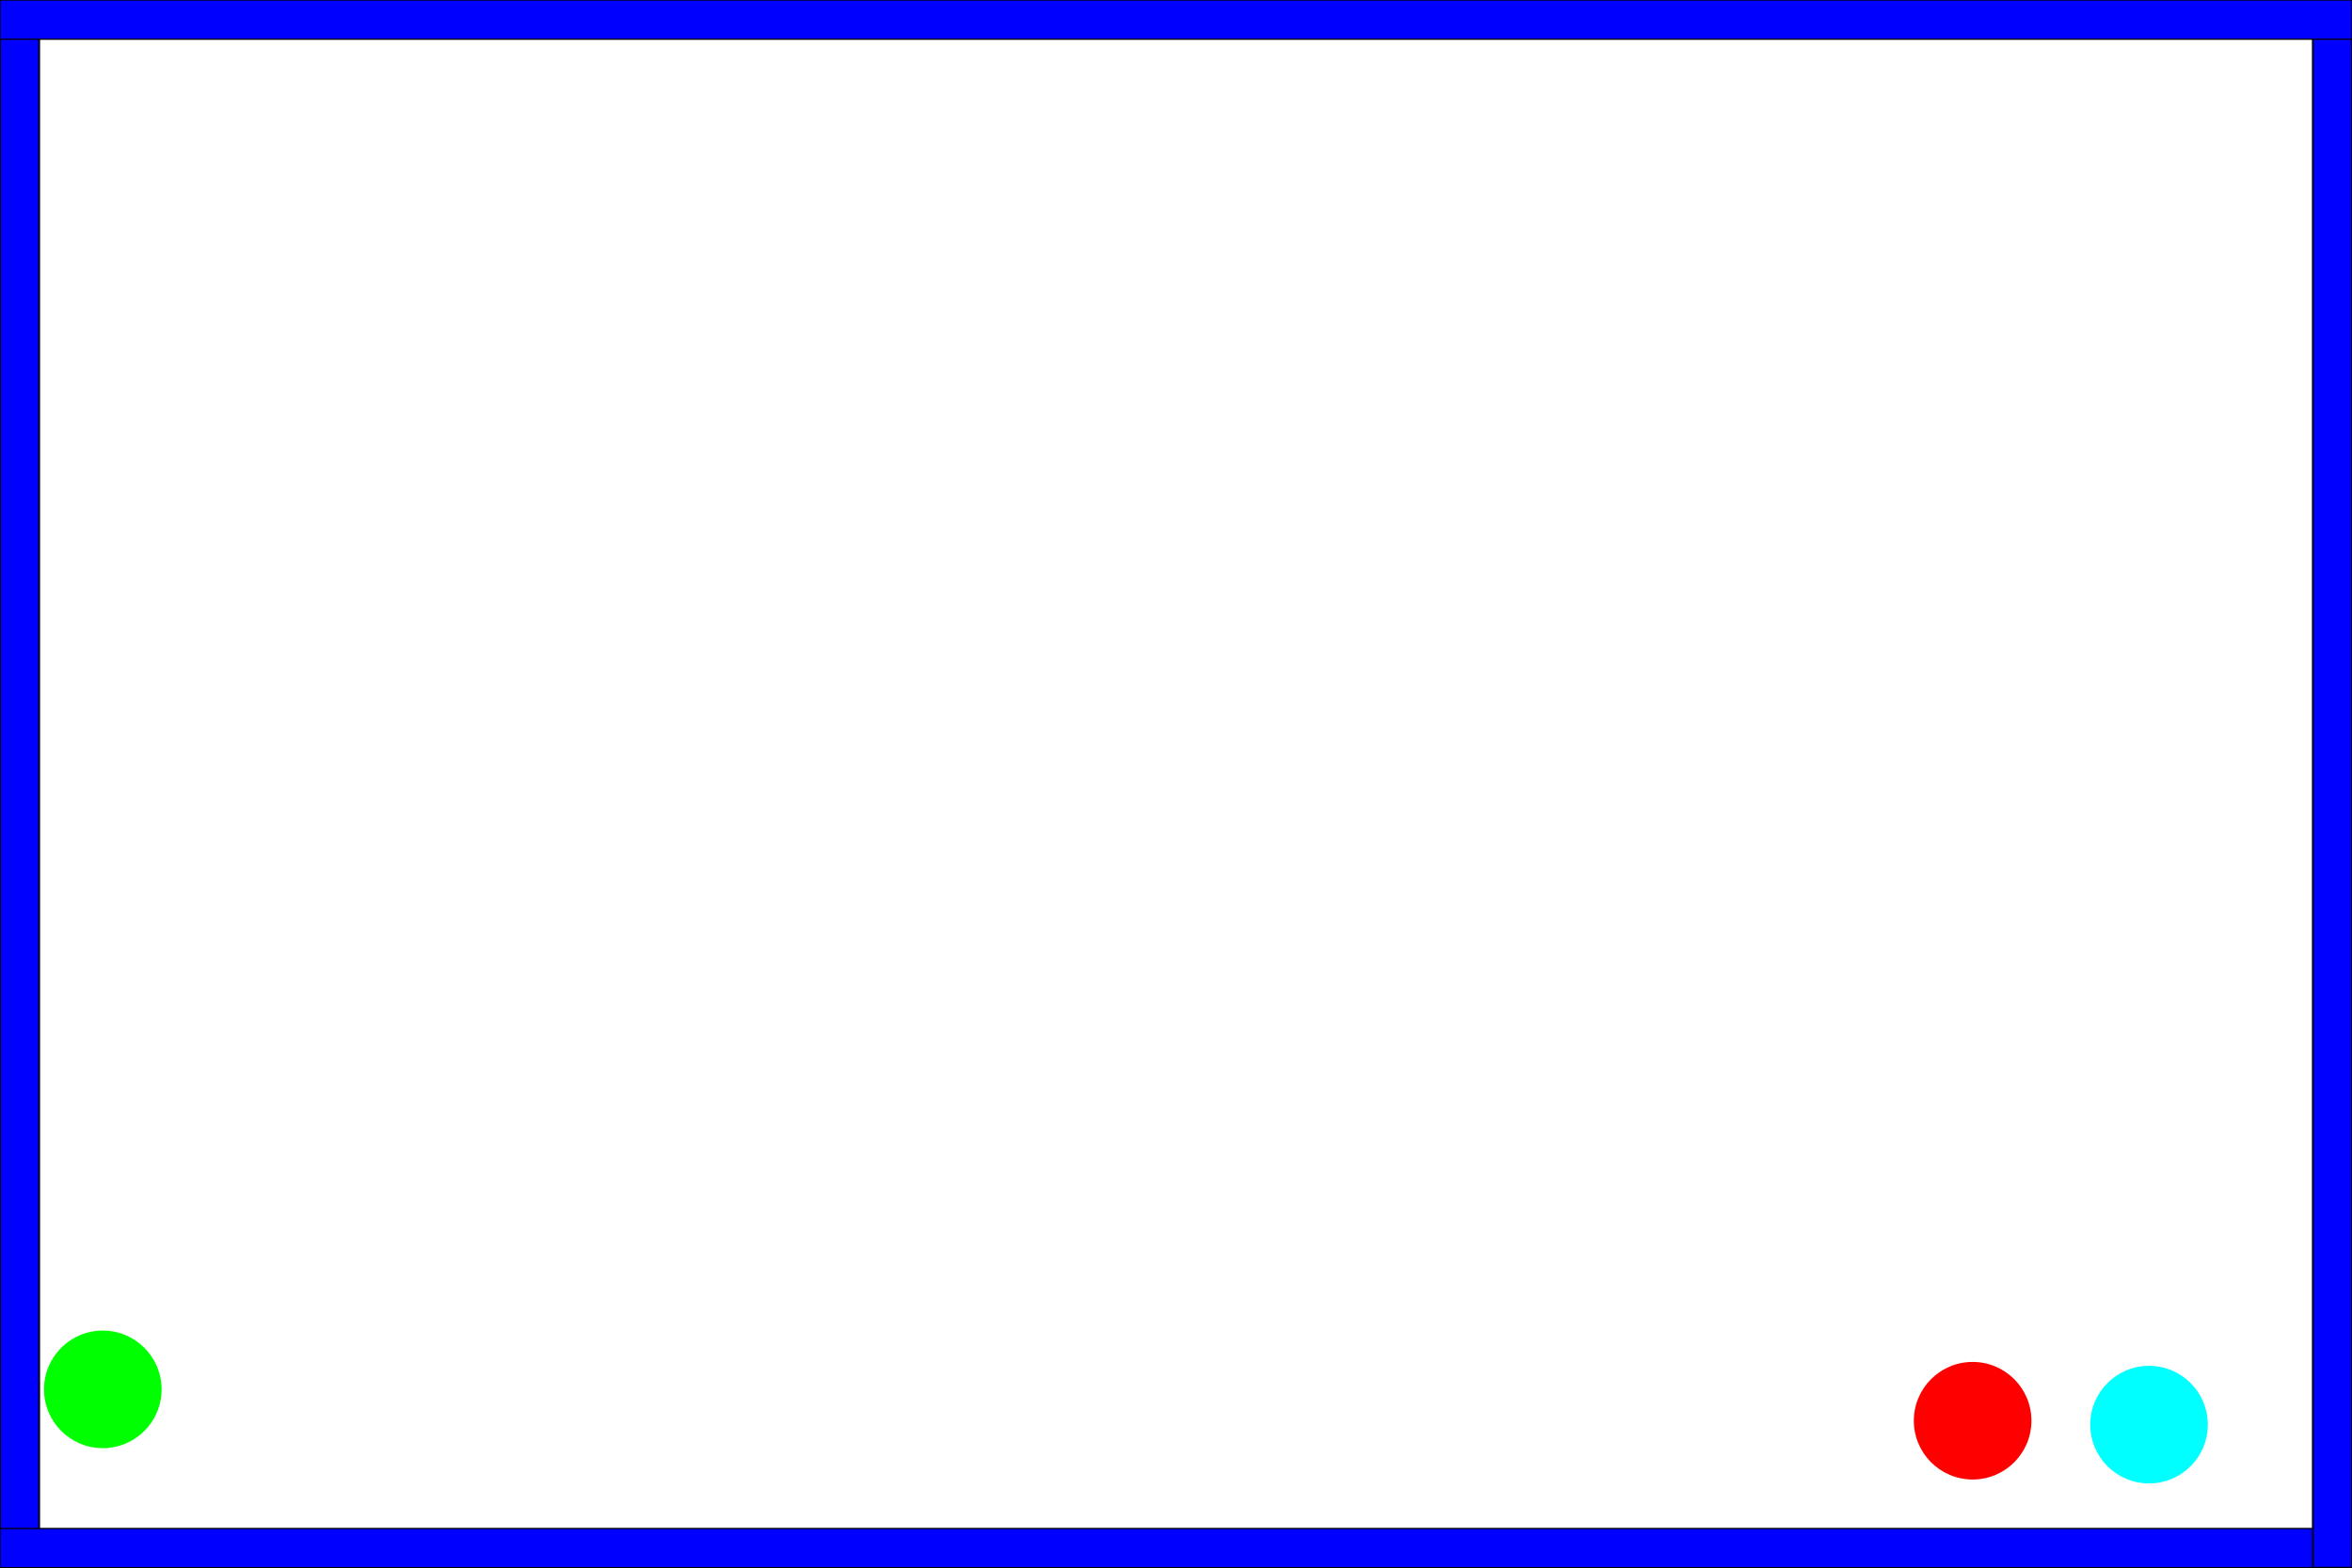
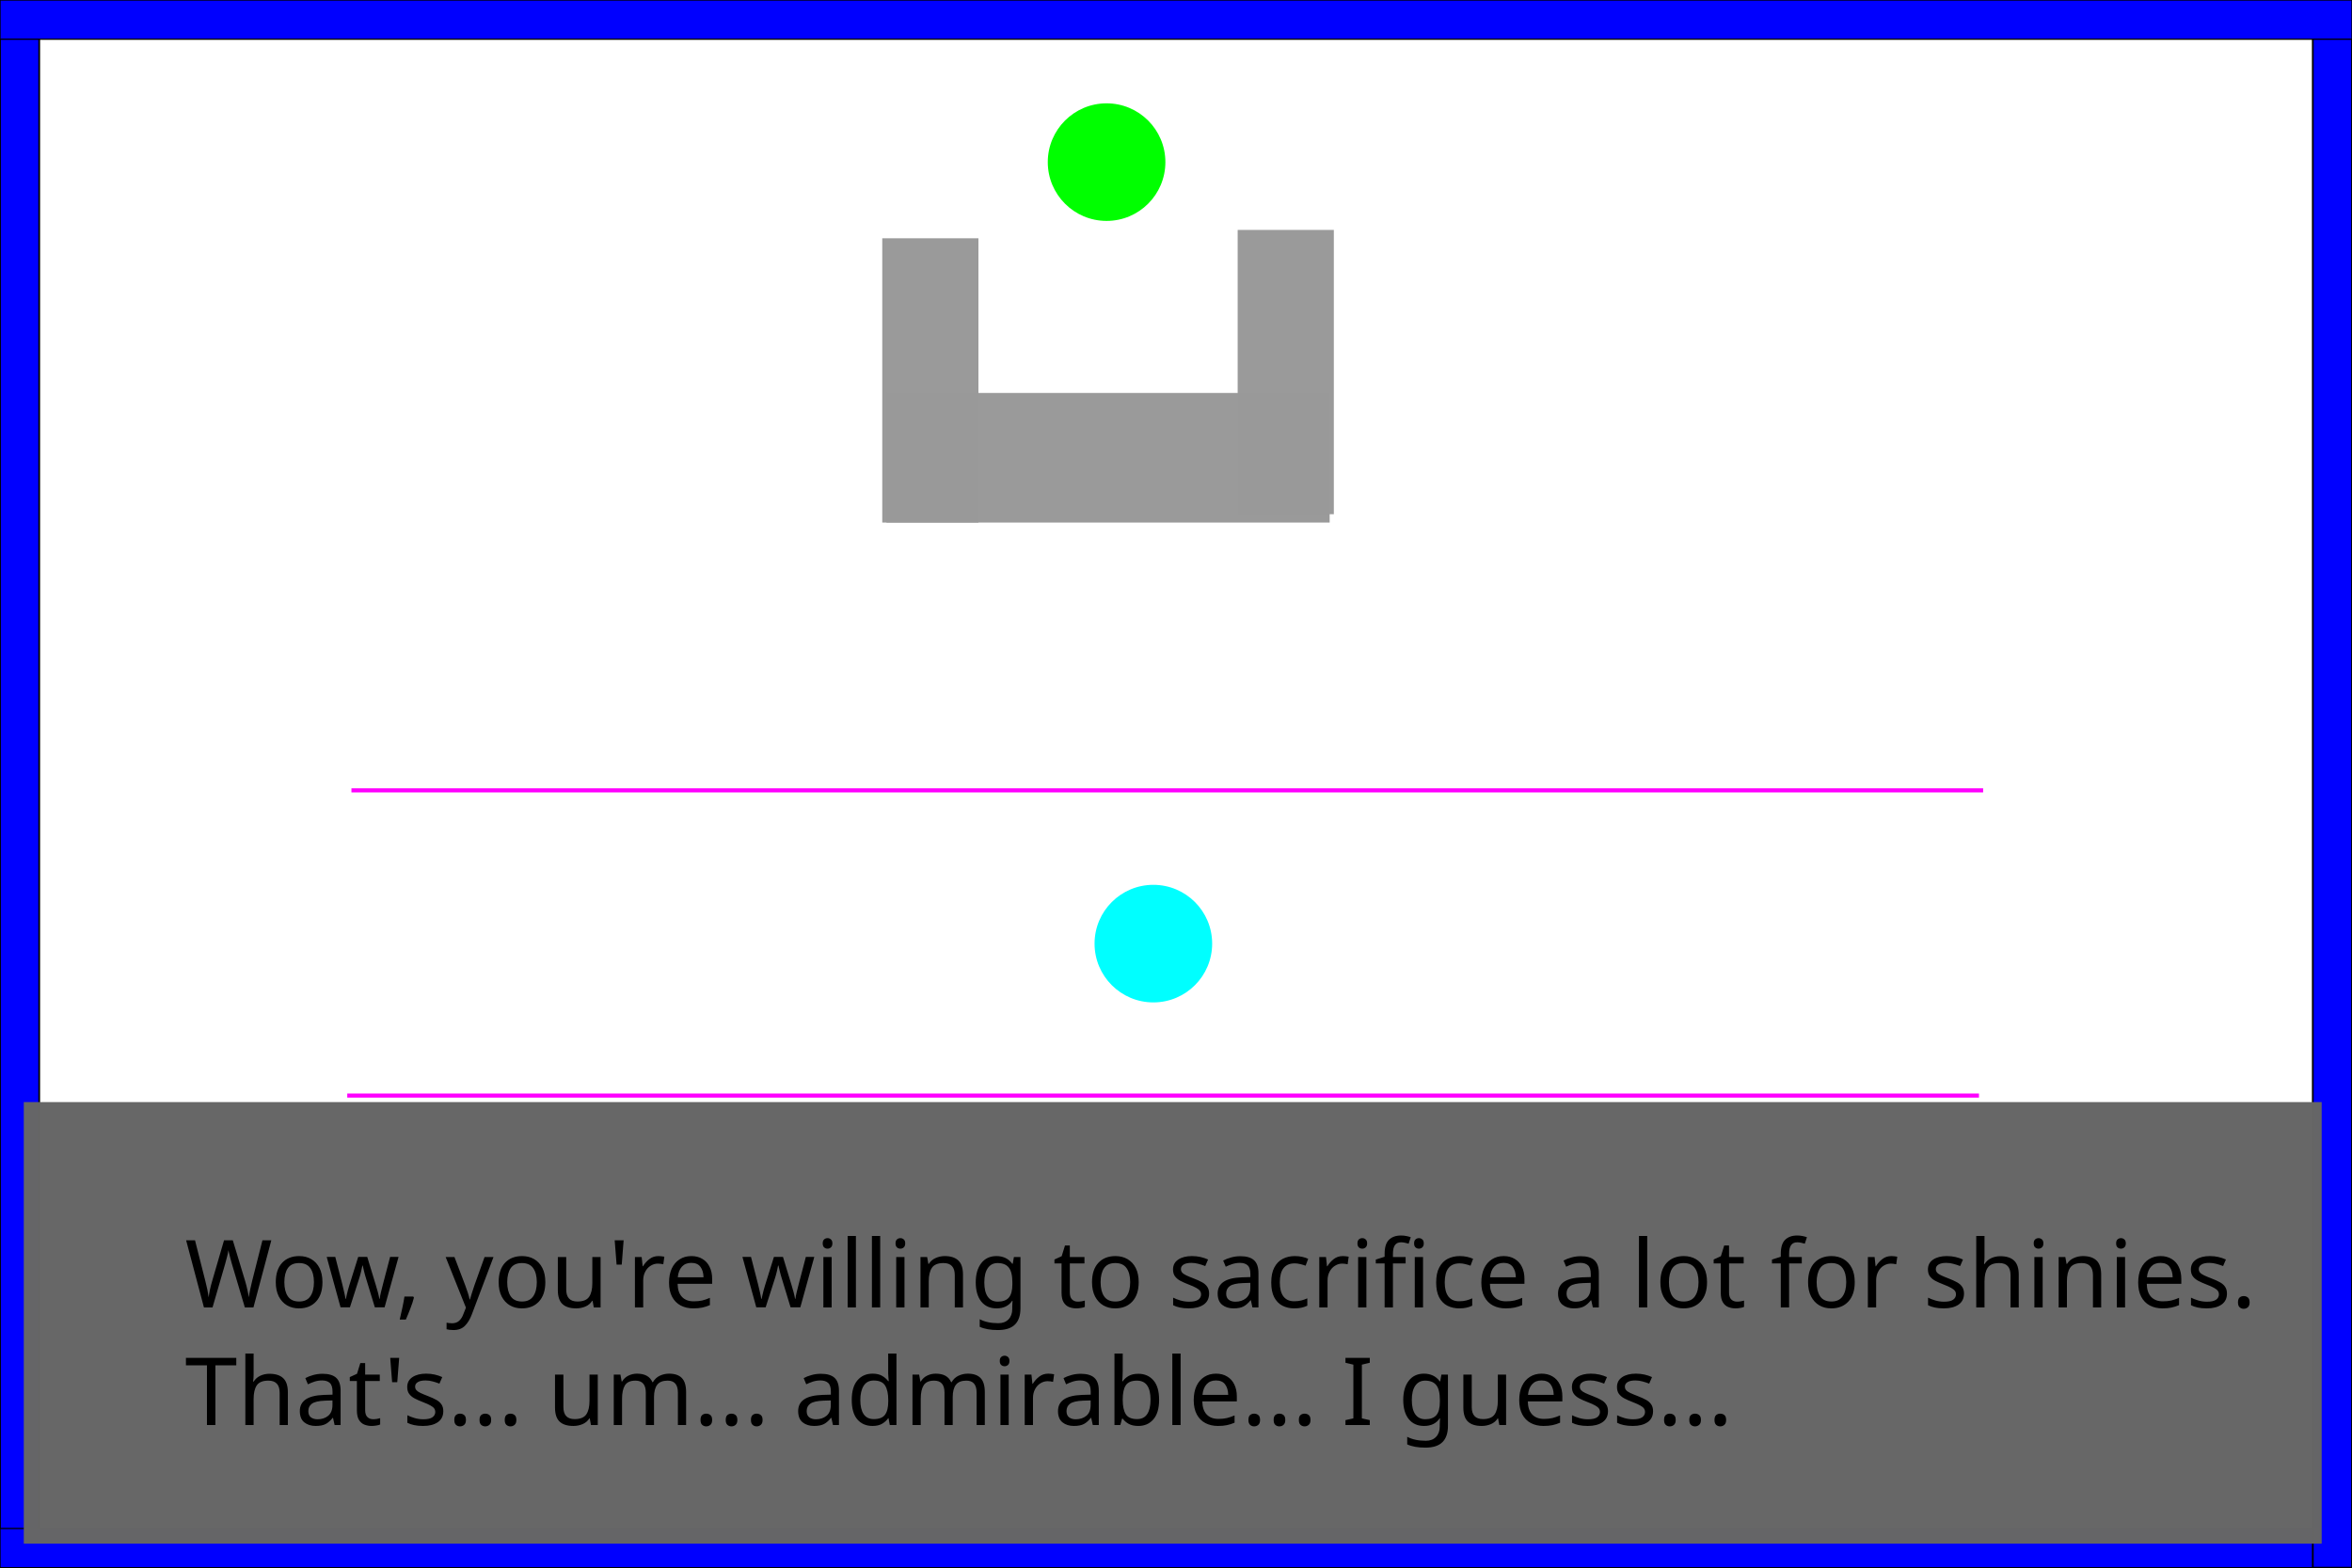
- <svg xmlns="http://www.w3.org/2000/svg" width="600" height="400" id="svg2989" version="1.1">
-   <defs id="defs2991" />
+ <svg xmlns="http://www.w3.org/2000/svg" id="svg2989" height="400" width="600" version="1.1">
+   <defs id="defs3008" />
  <g id="layer1">
-     <rect style="fill:#0000ff;fill-rule:evenodd;stroke:#000000;stroke-width:0.447px;stroke-linecap:butt;stroke-linejoin:miter;stroke-opacity:1" id="rect2997" width="10" height="400" x="0" y="0" clip-path="none" mask="none" />
-     <rect style="fill:#0000ff;fill-rule:evenodd;stroke:#000000;stroke-width:0.317px;stroke-linecap:butt;stroke-linejoin:miter;stroke-opacity:1" id="rect3056" width="600" height="10" x="0" y="390" clip-path="none" mask="none" />
-     <rect y="0" x="590" height="400" width="10" id="rect3224" style="fill:#0000ff;fill-rule:evenodd;stroke:#000000;stroke-width:0.447px;stroke-linecap:butt;stroke-linejoin:miter;stroke-opacity:1" clip-path="none" mask="none" />
-     <rect y="0" x="0" height="10" width="600" id="rect3226" style="fill:#0000ff;fill-rule:evenodd;stroke:#000000;stroke-width:0.317px;stroke-linecap:butt;stroke-linejoin:miter;stroke-opacity:1" clip-path="none" mask="none" />
+     <rect id="rect2997" style="stroke-linejoin:miter;fill-rule:evenodd;stroke:#000000;stroke-linecap:butt;stroke-width:0.447px;fill:#0000ff;" clip-path="none" mask="none" height="400" width="10" y="0" x="0" />
+     <rect id="rect3056" style="stroke-linejoin:miter;fill-rule:evenodd;stroke:#000000;stroke-linecap:butt;stroke-width:0.317px;fill:#0000ff;" clip-path="none" mask="none" height="10" width="600" y="390" x="0" />
+     <rect id="rect3224" style="stroke-linejoin:miter;fill-rule:evenodd;stroke:#000000;stroke-linecap:butt;stroke-width:0.447px;fill:#0000ff;" clip-path="none" mask="none" height="400" width="10" y="0" x="590" />
+     <rect id="rect3226" style="stroke-linejoin:miter;fill-rule:evenodd;stroke:#000000;stroke-linecap:butt;stroke-width:0.317px;fill:#0000ff;" clip-path="none" mask="none" height="10" width="600" y="0" x="0" />
  </g>
-   <g id="layer3">
-     <circle id="circle3036" x="30" cx="0" cy="0" r="15" style="fill:#00ff00" mask="none" clip-path="none" transform="translate(26.22374,354.5)" />
-     <circle transform="translate(548.2237,363.5)" clip-path="none" mask="none" style="fill:#00ffff" r="15" cy="0" cx="0" x="30" id="circle3095" />
-     <circle id="circle4759" x="30" cx="0" cy="0" r="15" style="fill:#ff0000" mask="none" clip-path="none" transform="translate(503.2237,362.5)" />
-   </g>
+   <circle d="M 15,0 C 15,8.284 8.284,15 0,15 -8.284,15 -15,8.284 -15,0 c 0,-8.284 6.716,-15 15,-15 8.284,0 15,6.716 15,15 z" r="15" x="30" cx="0" cy="0" transform="translate(282.2904,41.36667)" mask="none" clip-path="none" style="fill:#00ff00" id="circle3036" />
+   <circle d="M 15,0 C 15,8.284 8.284,15 0,15 -8.284,15 -15,8.284 -15,0 c 0,-8.284 6.716,-15 15,-15 8.284,0 15,6.716 15,15 z" r="15" x="30" transform="translate(294.2237,240.7667)" mask="none" cy="0" cx="0" clip-path="none" style="fill:#00ffff" id="circle3095" />
+   <rect x="6.067" y="281.2" width="586.2" height="112.667" style="opacity:0.99;fill:#666666" id="rect3175" />
+   <path d="m 88.585,279.533 416.25,0" style="fill:#ff00ff;stroke:#ff00ff;stroke-width:1.052px;stroke-linecap:butt;stroke-linejoin:miter" id="path3953" />
+   <rect style="opacity:0.99;fill:#999999;fill-opacity:1;stroke:none" id="rect3061" width="24.533" height="72.533" x="225.067" y="60.8" />
+   <rect y="58.667" x="315.733" height="72.533" width="24.533" id="rect3831" style="opacity:0.99;fill:#999999;fill-opacity:1;stroke:none" />
+   <rect style="opacity:0.99;fill:#999999;fill-opacity:1;stroke:none" id="rect3833" width="113.067" height="33.067" x="226.133" y="100.267" />
+   <path id="path3835" style="fill:#ff00ff;stroke:#ff00ff;stroke-width:1.052px;stroke-linecap:butt;stroke-linejoin:miter" d="m 89.652,201.667 416.25,0" />
+   <text xml:space="preserve" style="font-size:24px;font-style:normal;font-weight:normal;line-height:125%;letter-spacing:0px;word-spacing:0px;fill:#000000;fill-opacity:1;stroke:none;font-family:Sans" x="47.2" y="333.6" id="text3837">
+     <tspan id="tspan3839" x="47.2" y="333.6">Wow, you're willing to sacrifice a lot for shinies.</tspan>
+     <tspan x="47.2" y="363.6" id="tspan3841">That's... um... admirable... I guess...</tspan>
+   </text>
</svg>
